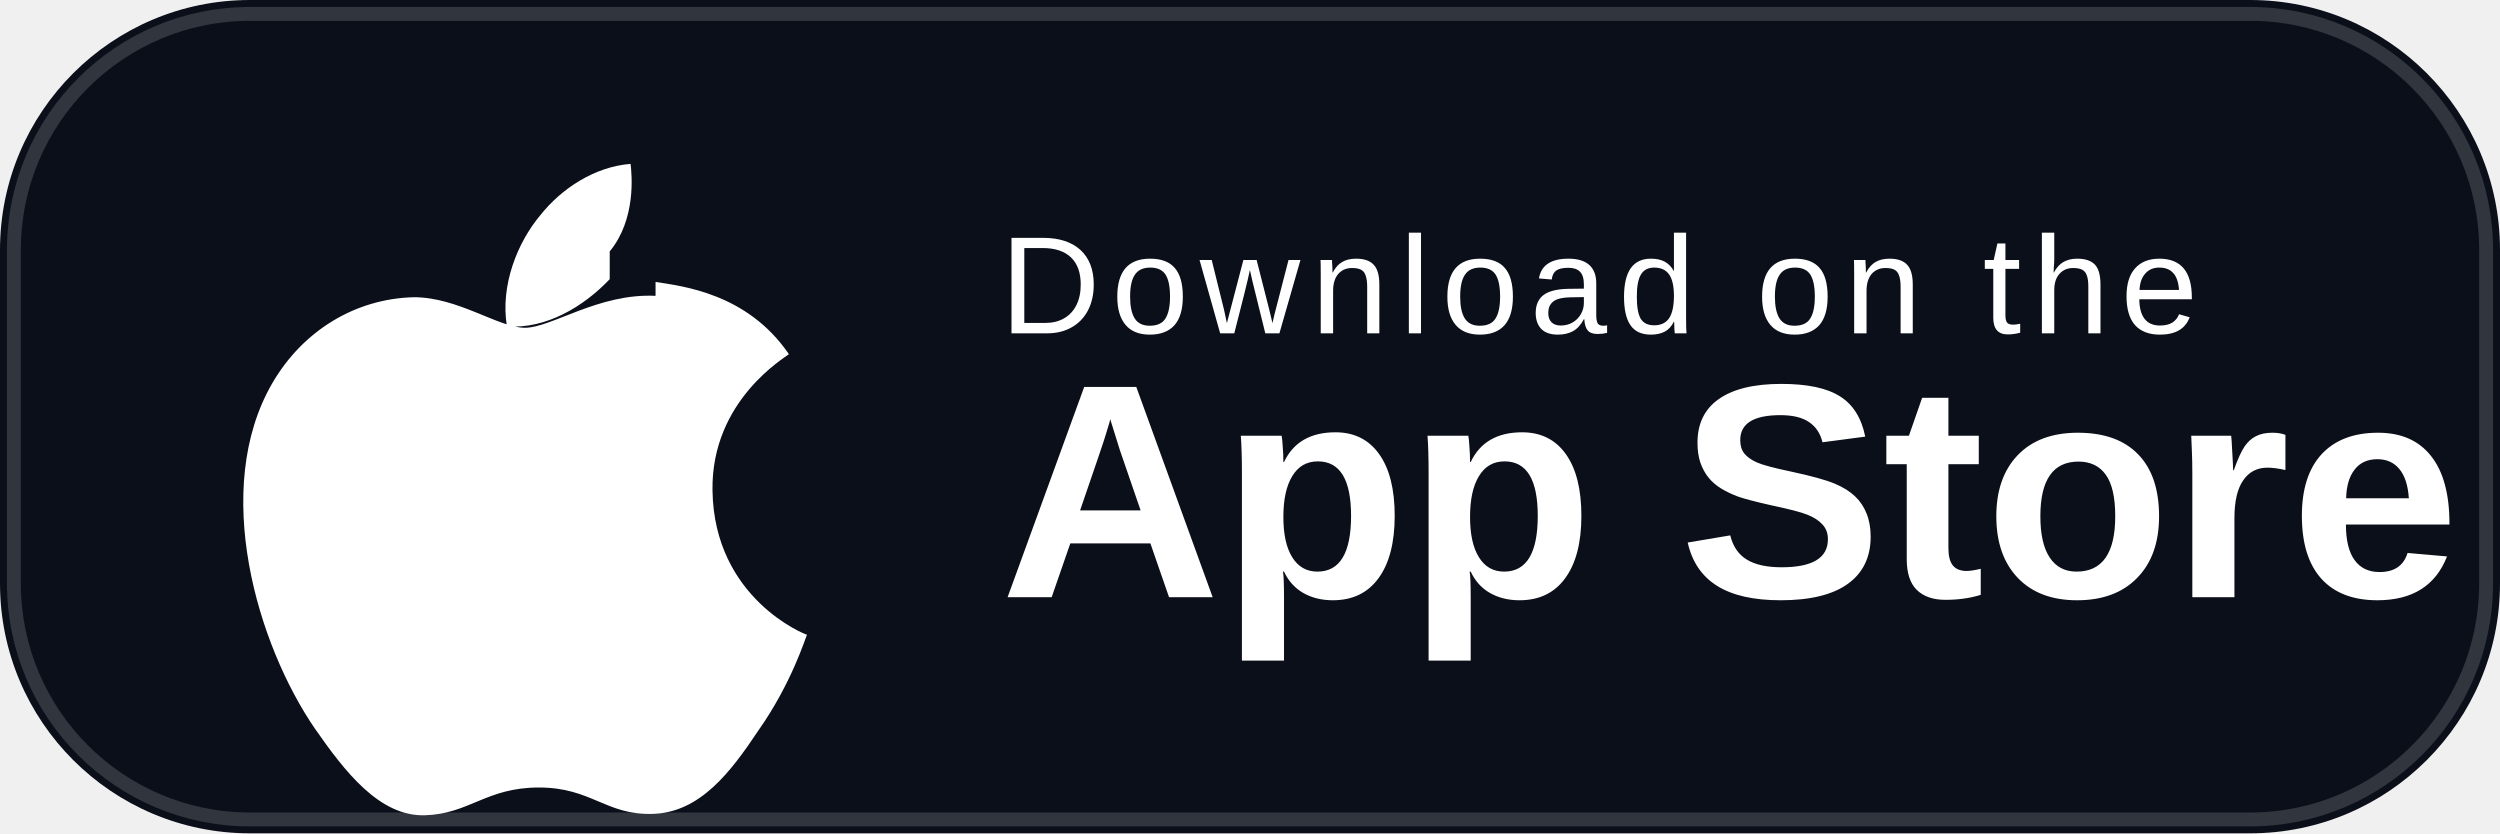
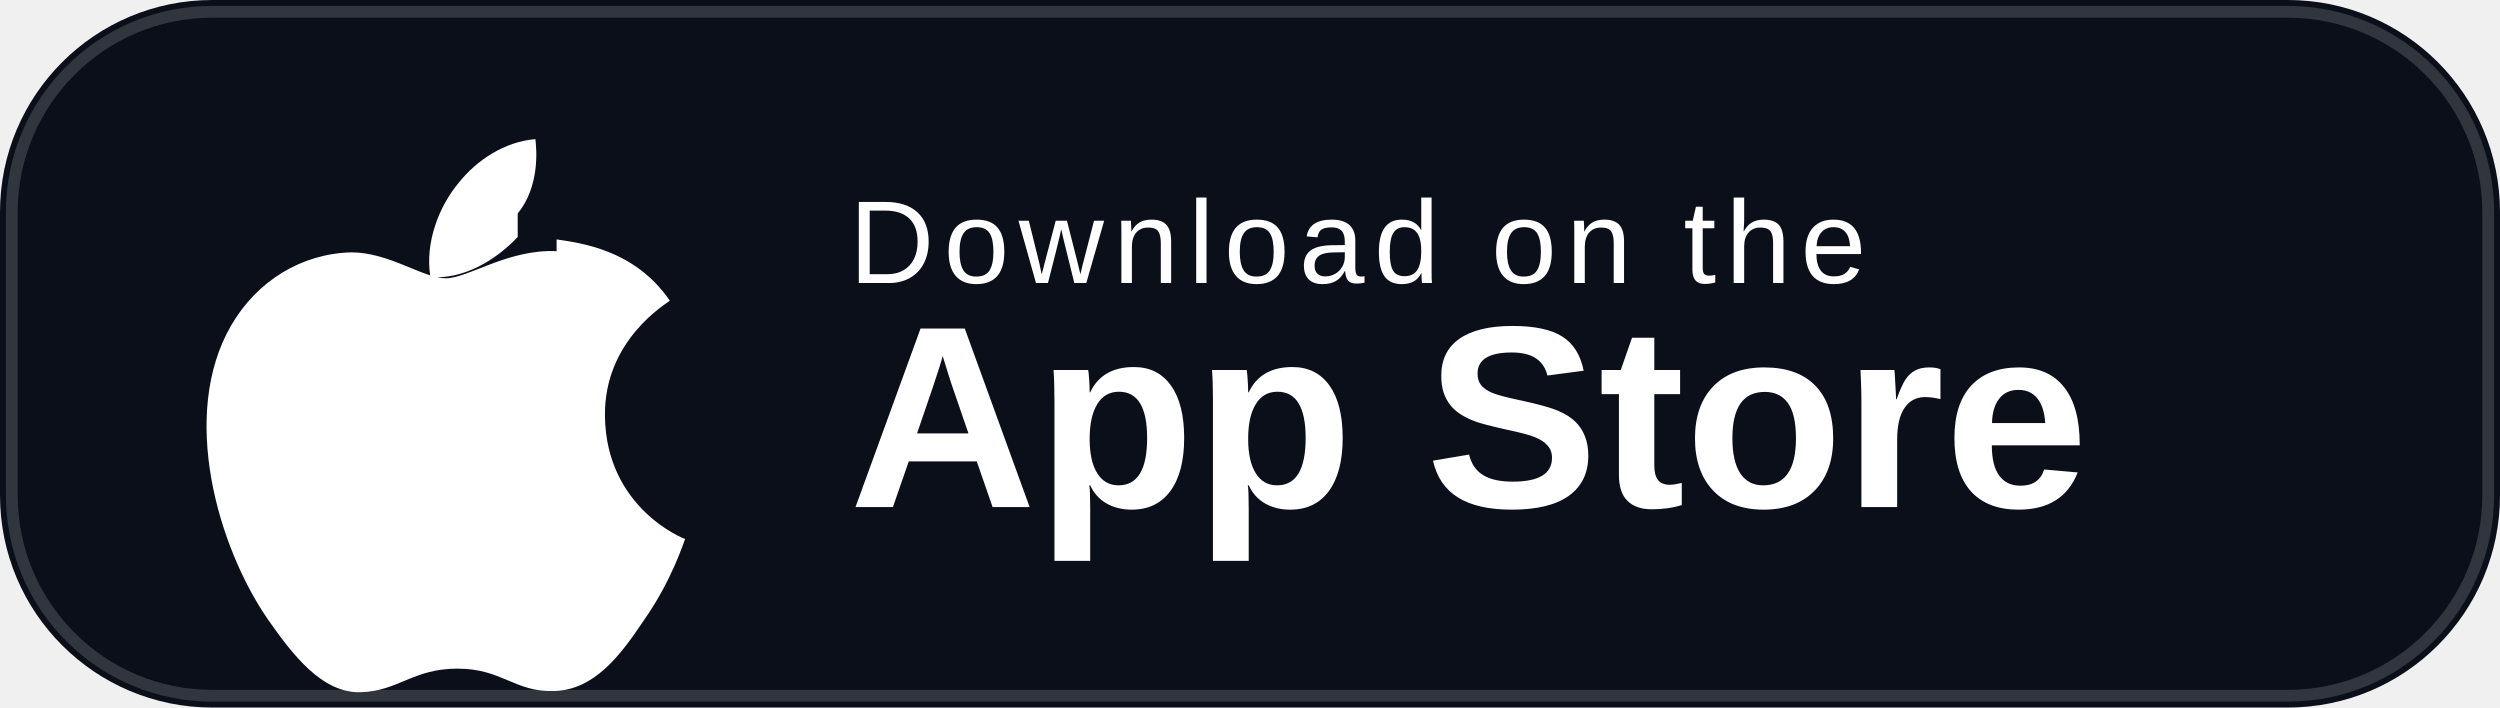
- <svg xmlns="http://www.w3.org/2000/svg" width="180" height="60" viewBox="0 0 180 60" role="img" aria-labelledby="appStoreTitle appStoreDesc">
-   <rect width="180" height="60" rx="18" fill="#0b0f1a" />
-   <rect x="1" y="1" width="178" height="58" rx="17" fill="none" stroke="#ffffff" stroke-opacity=".16" />
+ <svg xmlns="http://www.w3.org/2000/svg" width="212" height="60" viewBox="0 0 212 60" role="img" aria-labelledby="appStoreTitle appStoreDesc">
+   <rect width="212" height="60" rx="18" fill="#0b0f1a" />
+   <rect x="1" y="1" width="210" height="58" rx="17" fill="none" stroke="#ffffff" stroke-opacity=".16" />
  <g fill="#fff">
    <path d="M43.9 18.1c1.9-2.3 1.6-5.5 1.5-6.3-2.6.2-5 1.8-6.5 3.7-1.6 1.9-2.9 5-2.4 8 2.8.2 5.5-1.4 7.4-3.4Zm3.3 3.2c-4.1-.2-7.5 2.3-9.4 2.3s-4.8-2.2-8-2.2c-4.2.1-8 2.4-10.2 6.2-4.4 7.6-1.1 18.8 3.1 24.9 2.1 3 4.6 6.3 7.9 6.2 3.2-.1 4.4-2 8.2-2s4.8 2 8.2 1.9c3.4-.1 5.6-3 7.6-6 2.4-3.4 3.4-6.7 3.5-6.9-.1 0-6.7-2.6-6.8-10.4-.1-6.5 5.3-9.6 5.5-9.8-3-4.4-7.7-4.9-9.6-5.2Z" />
    <text x="72" y="24" font-family="Arial, Helvetica, sans-serif" font-size="10" letter-spacing=".08em">Download on the</text>
    <text x="72" y="43" font-family="Arial, Helvetica, sans-serif" font-size="22" font-weight="700">App Store</text>
  </g>
</svg>
